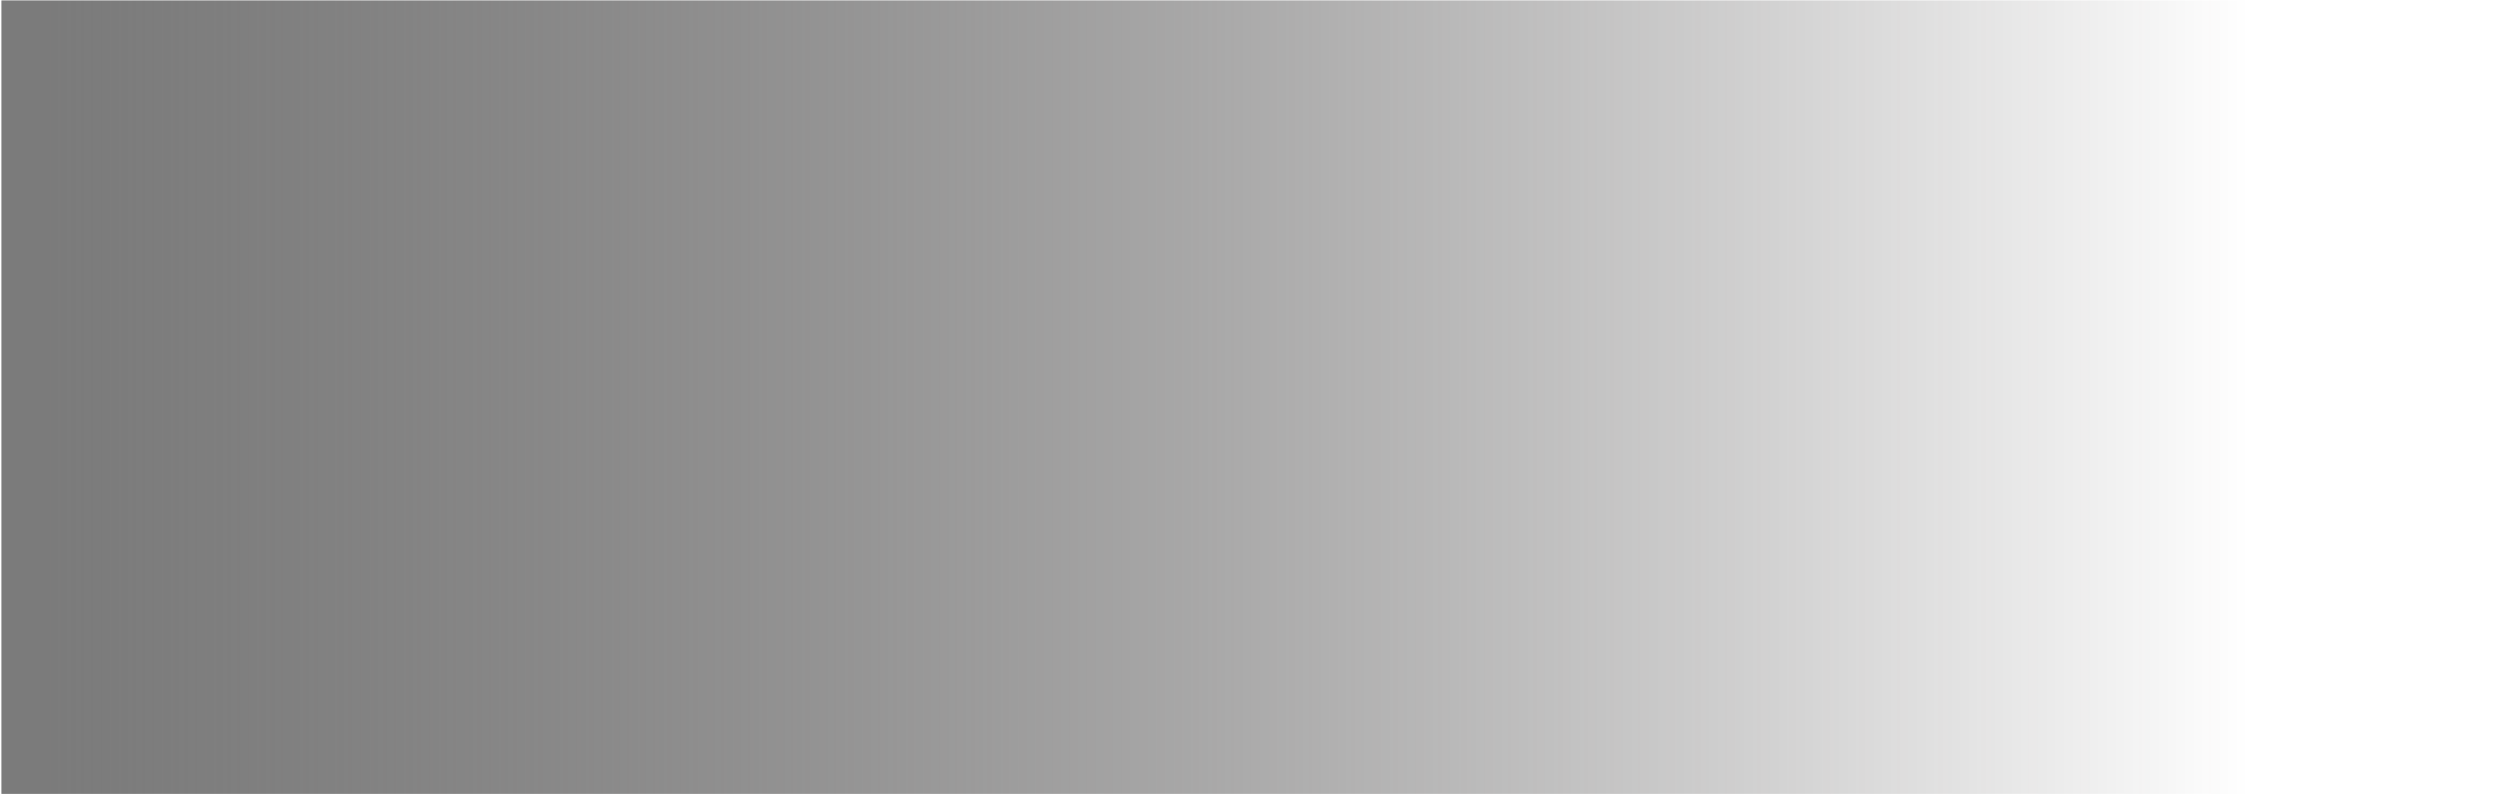
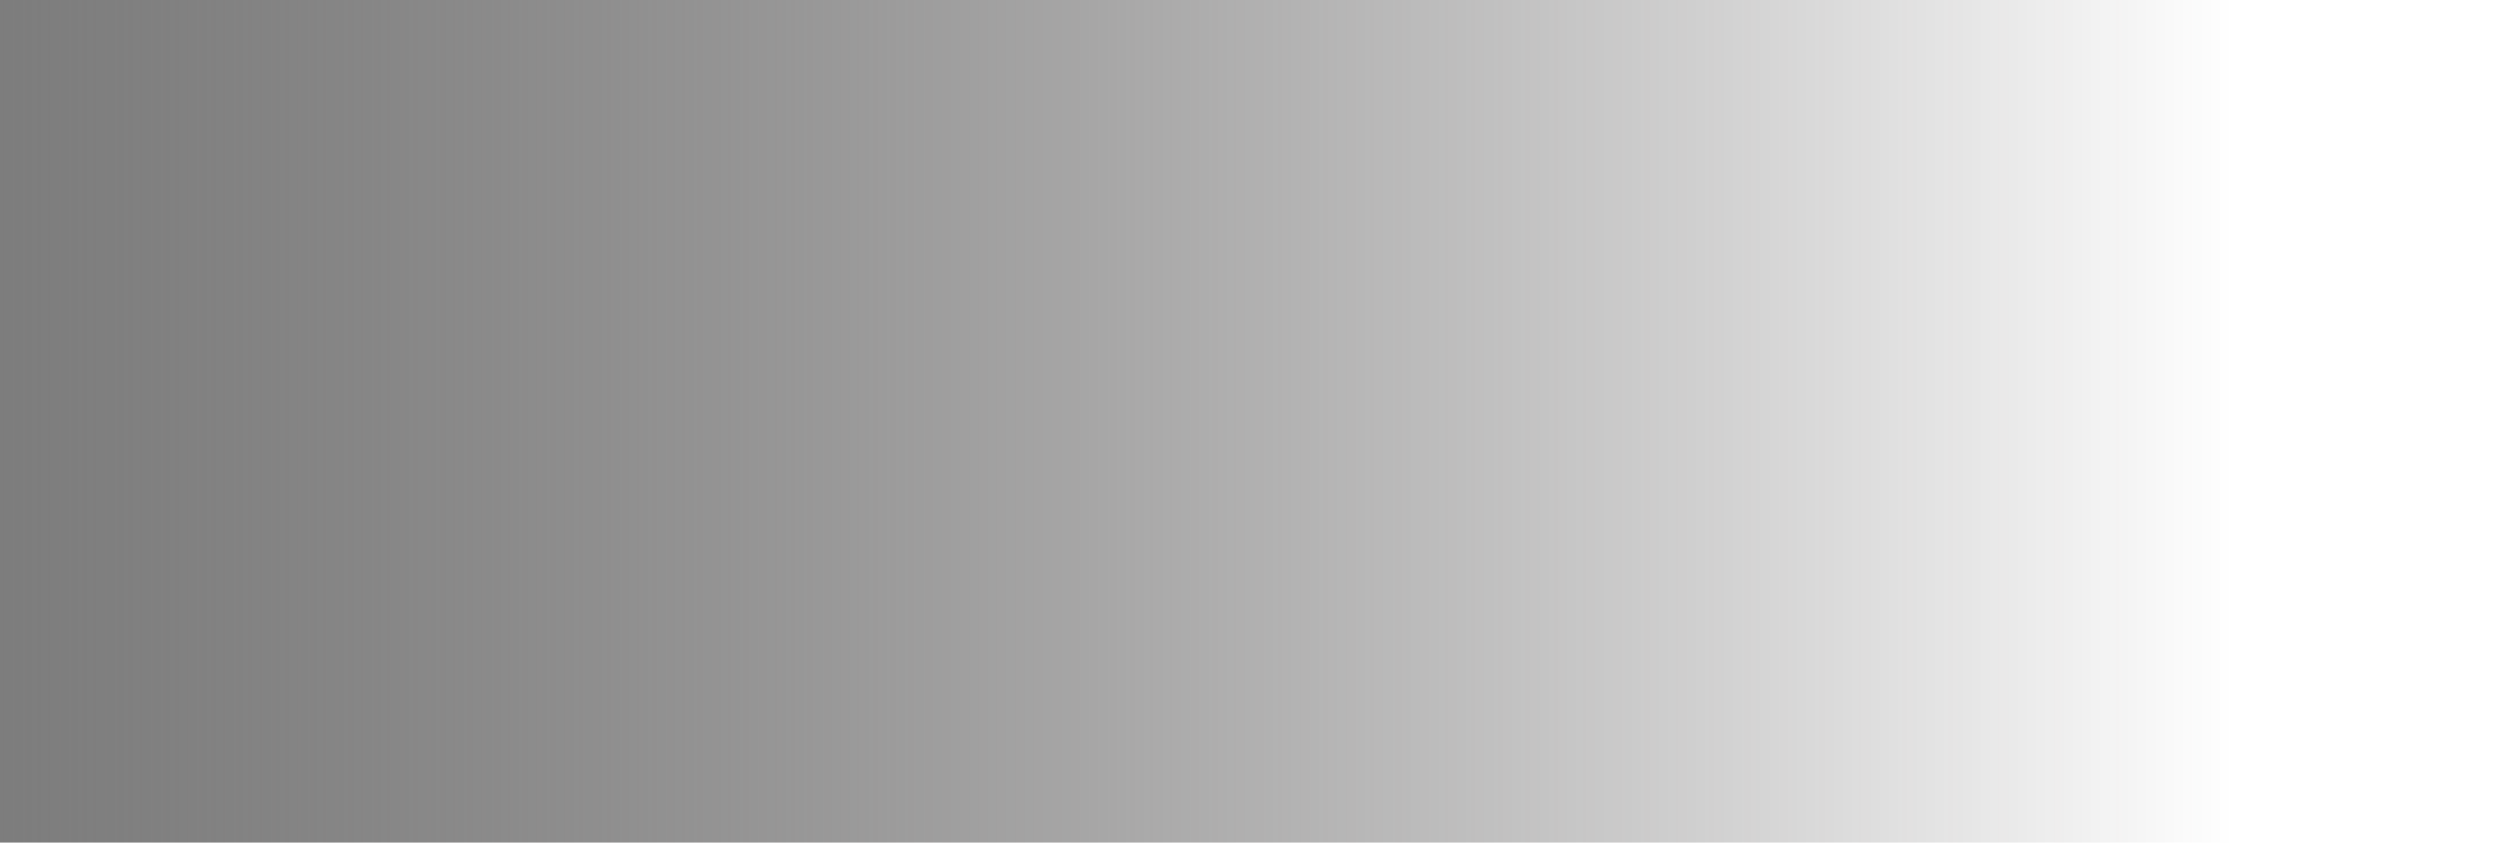
- <svg xmlns="http://www.w3.org/2000/svg" width="1669" height="531" viewBox="0 0 1669 531" fill="none">
-   <rect x="0.945" y="0.277" width="1667.11" height="529.726" fill="url(#paint0_linear_461:1988)" />
+ <svg xmlns="http://www.w3.org/2000/svg" width="1346" height="454" viewBox="0 0 1346 454" fill="none">
+   <rect x="-84.87" y="-0.751" width="1430.01" height="454.388" fill="url(#paint0_linear_461_3600)" />
  <defs>
-     <linearGradient id="paint0_linear_461:1988" x1="30.365" y1="530.003" x2="1729.65" y2="530.003" gradientUnits="userSpaceOnUse">
+     <linearGradient id="paint0_linear_461_3600" x1="-59.634" y1="453.637" x2="1397.98" y2="453.637" gradientUnits="userSpaceOnUse">
      <stop stop-color="#7B7B7B" />
      <stop offset="0.866" stop-color="#1B1919" stop-opacity="0" />
    </linearGradient>
  </defs>
</svg>
